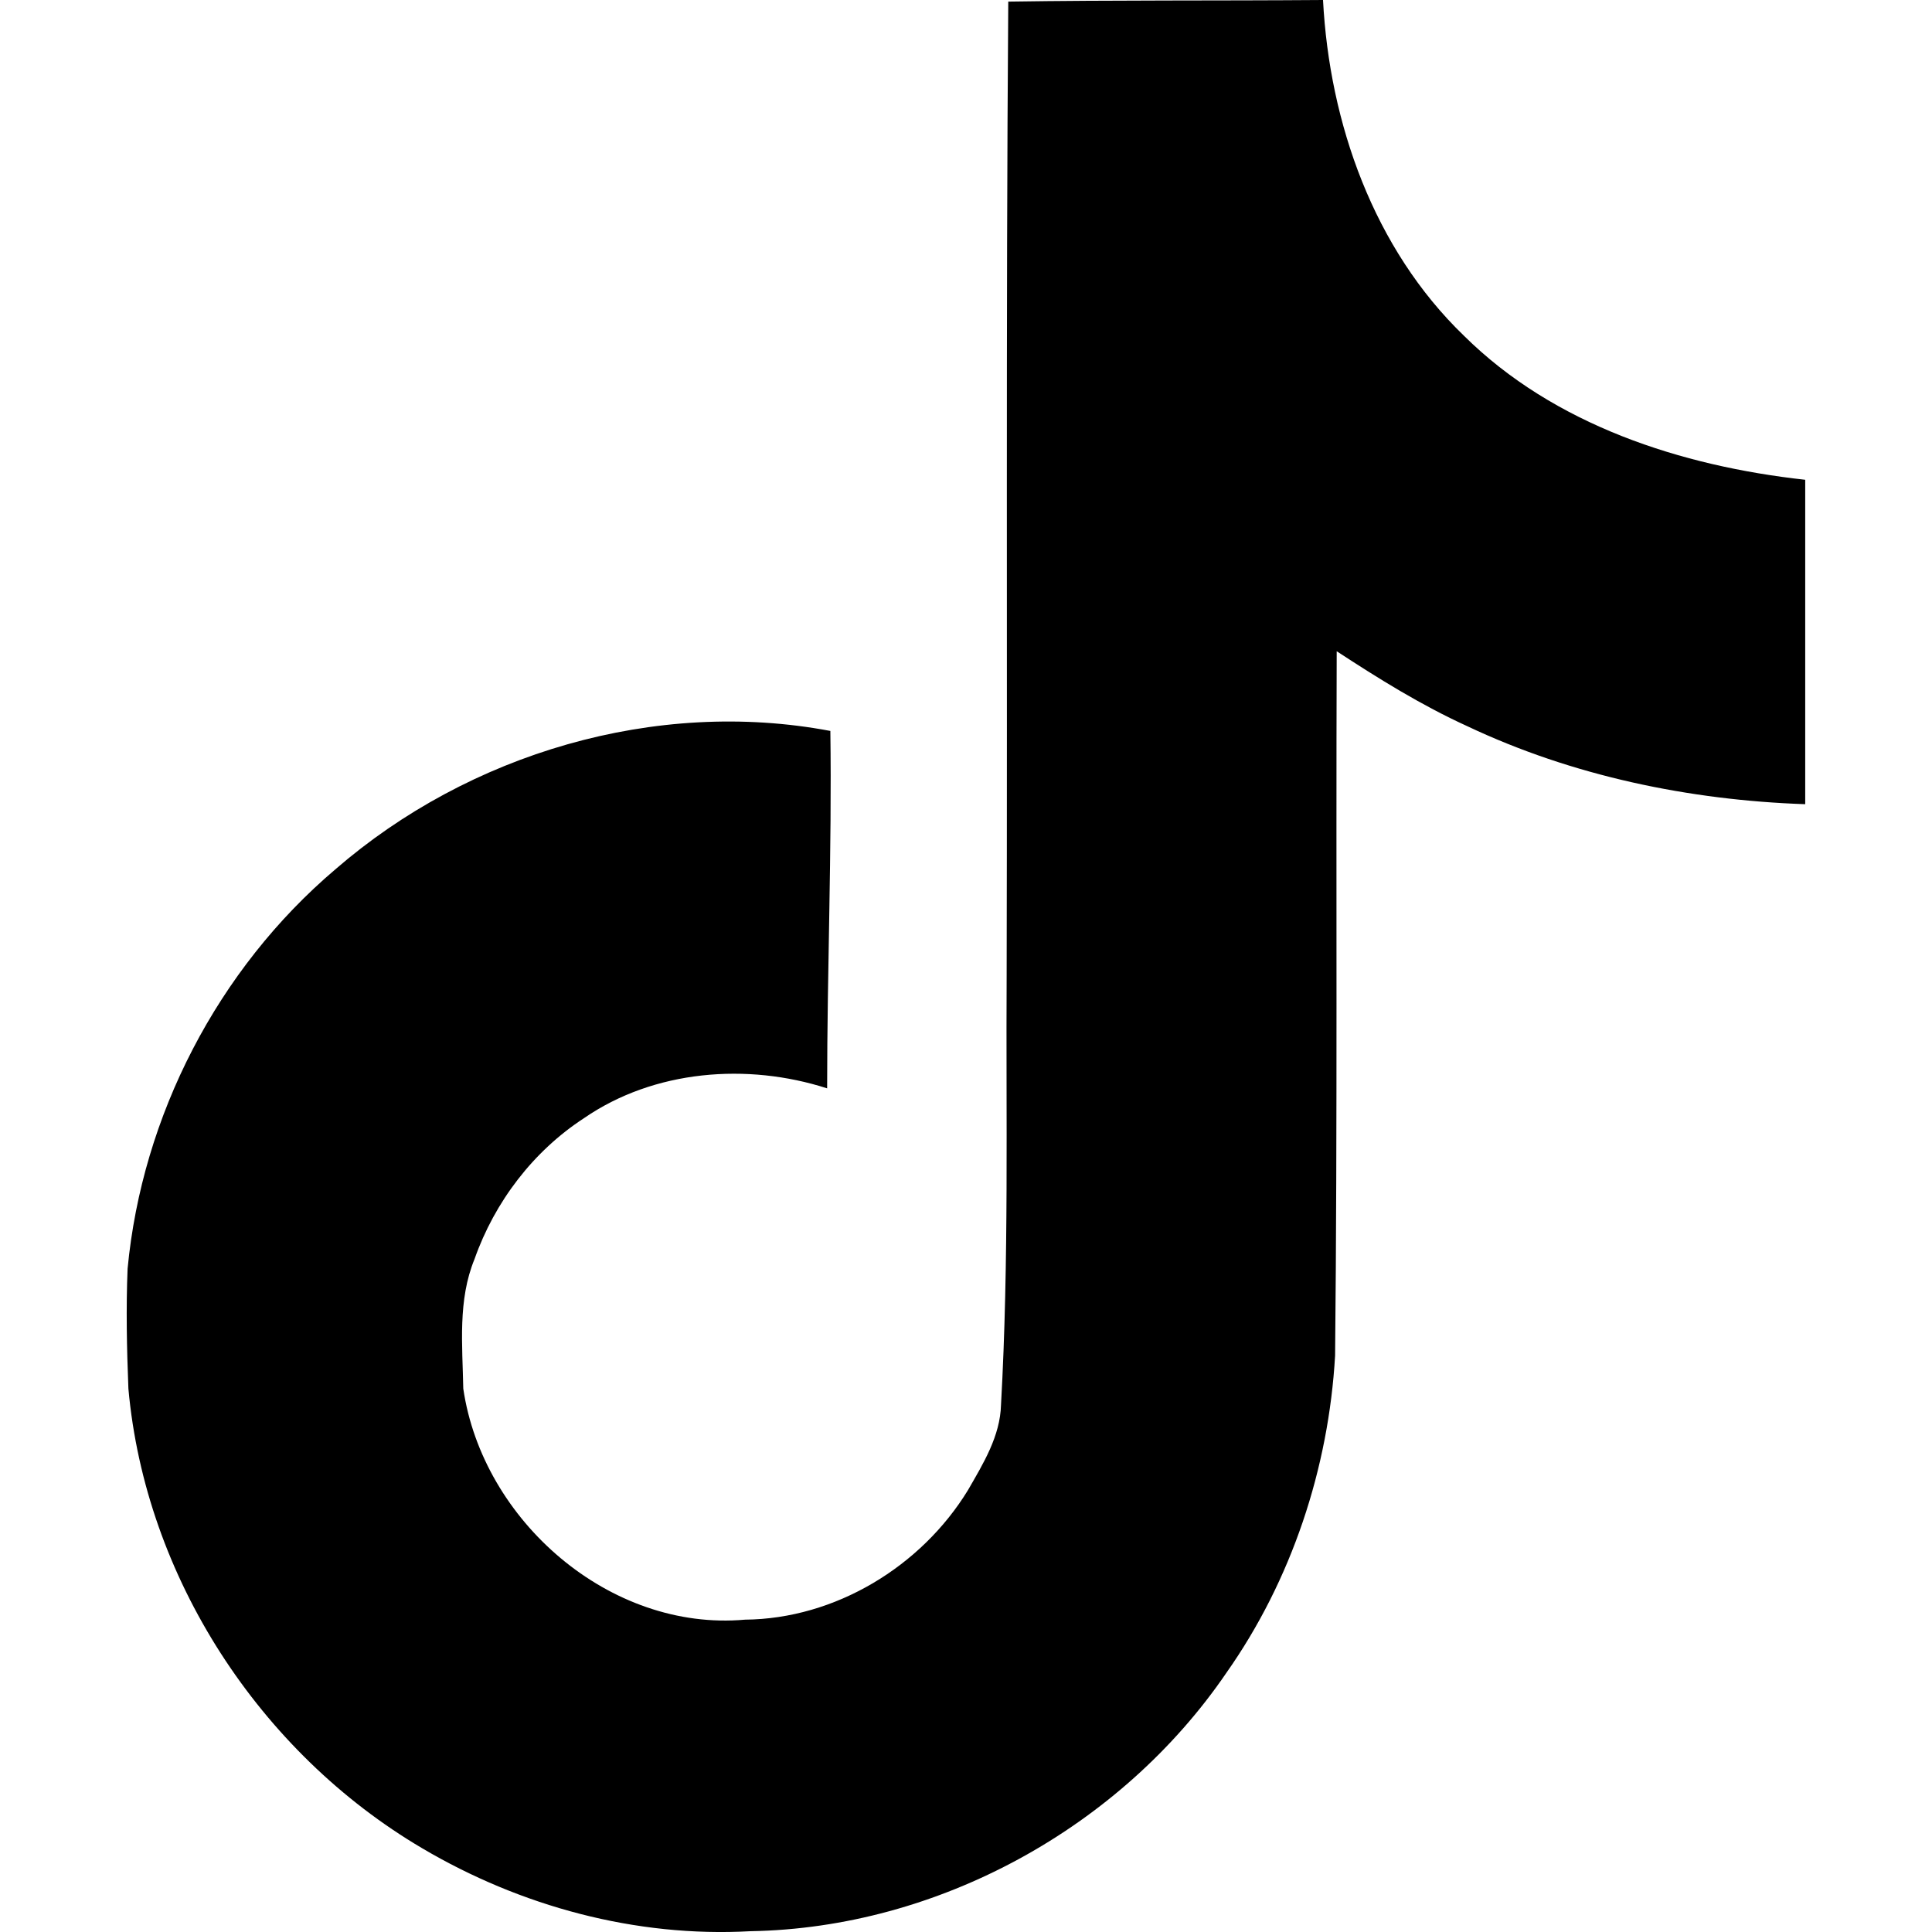
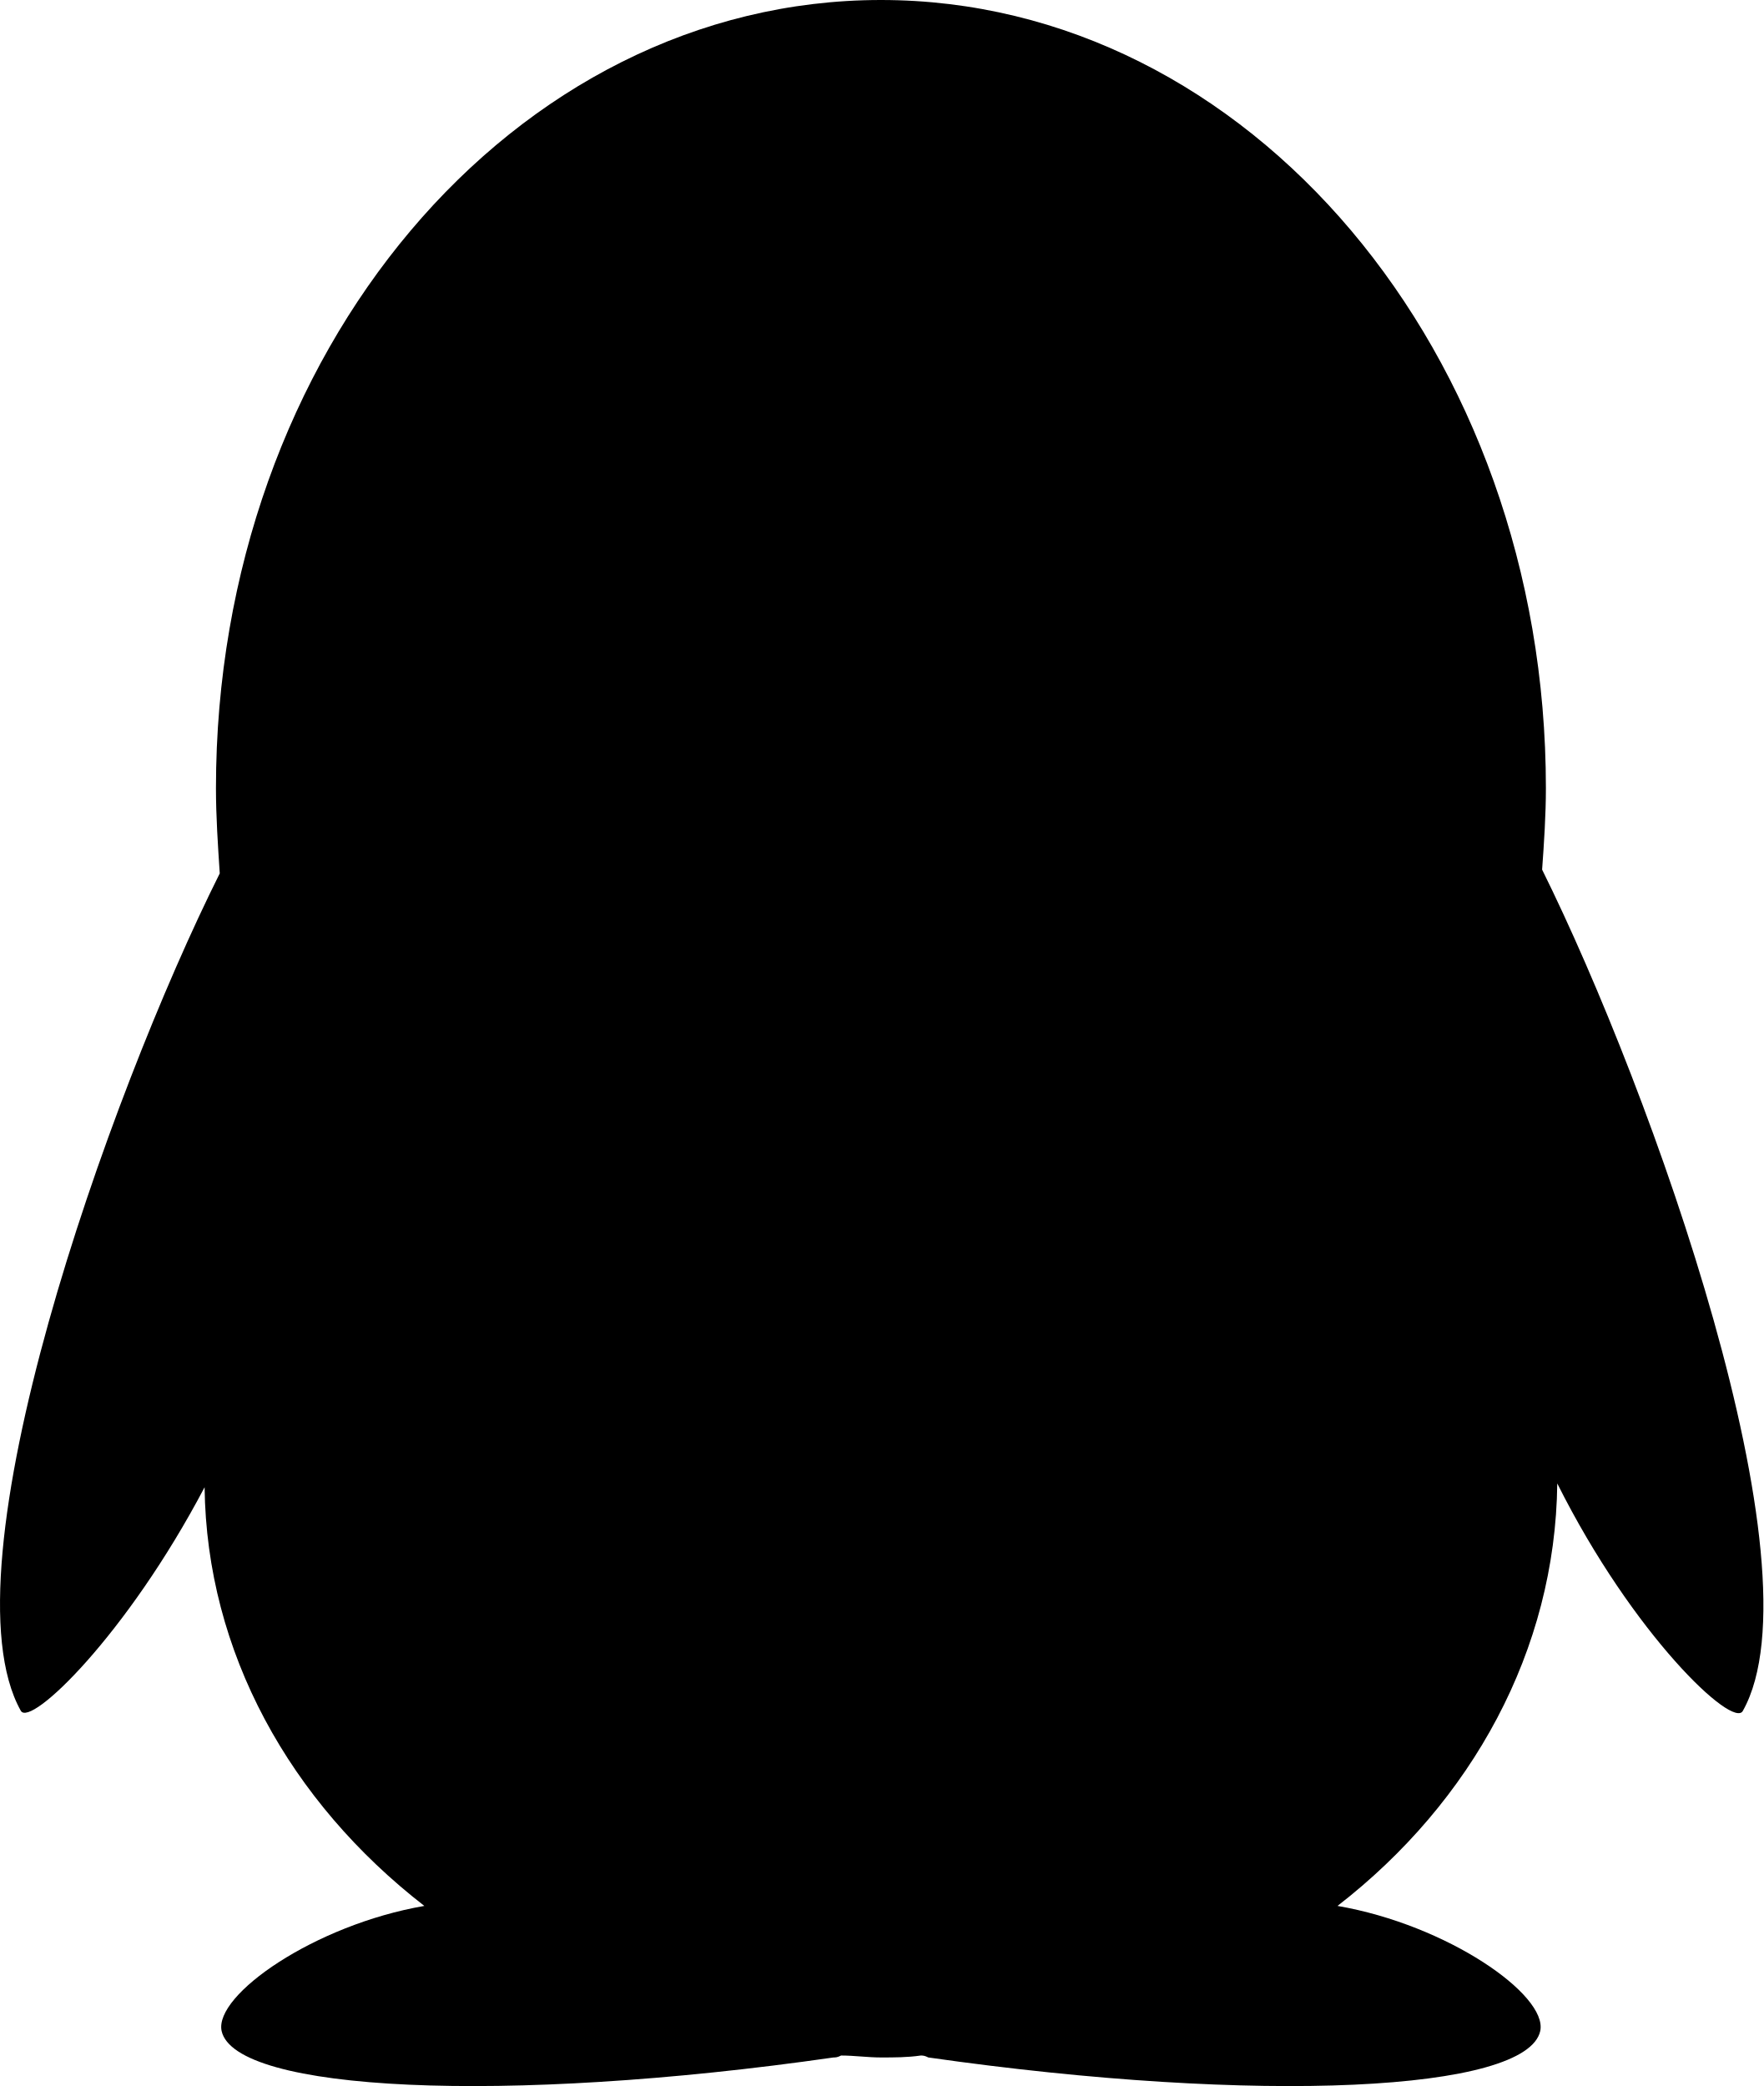
- <svg xmlns="http://www.w3.org/2000/svg" role="img" viewBox="0 0 24 24">
-   <path d="M12.525.02c1.31-.02 2.61-.01 3.91-.02.08 1.53.63 3.09 1.75 4.17 1.12 1.11 2.7 1.62 4.24 1.79v4.03c-1.44-.05-2.89-.35-4.2-.97-.57-.26-1.1-.59-1.62-.93-.01 2.92.01 5.84-.02 8.75-.08 1.4-.54 2.79-1.35 3.94-1.31 1.92-3.58 3.17-5.91 3.21-1.43.08-2.86-.31-4.08-1.03-2.02-1.19-3.44-3.37-3.65-5.71-.02-.5-.03-1-.01-1.49.18-1.9 1.12-3.72 2.58-4.96 1.66-1.44 3.98-2.13 6.15-1.72.02 1.48-.04 2.96-.04 4.44-.99-.32-2.15-.23-3.02.37-.63.41-1.11 1.04-1.36 1.75-.21.51-.15 1.07-.14 1.61.24 1.64 1.82 3.02 3.5 2.87 1.12-.01 2.19-.66 2.77-1.61.19-.33.4-.67.41-1.06.1-1.79.06-3.57.07-5.36.01-4.03-.01-8.05.02-12.07z" />
+ <svg xmlns="http://www.w3.org/2000/svg" enable-background="new 0 0 2094.5 2477.7" viewBox="0 0 2094.5 2477.7">
+   <path d="m1831.6 1032.9c2.3-31.5 4.5-65.3 4.5-96.8 0-517.6-353.3-936.1-789.8-936.1s-789.8 418.5-789.8 936.1c0 33.8 2.3 67.5 4.5 101.3-132.8 265.5-330.8 825.8-236.3 994.6 11.3 20.3 126-90 218.3-265.5 2.3 195.8 101.3 373.5 261 497.3-130.5 22.5-249.8 105.8-240.8 148.5 15.8 72 335.3 87.8 726.8 31.5 2.3 0 4.5 0 9-2.3 15.8 0 31.5 2.3 47.3 2.3s31.5 0 47.3-2.3c2.3 0 4.5 0 9 2.3 393.8 56.3 711.1 40.5 726.8-31.5 9-42.8-110.3-126-240.8-148.5 159.8-123.8 258.8-303.8 261-501.8 90 180 209.3 292.5 220.5 270 94.6-168.8-108-735.9-238.5-999.1z" />
</svg>
